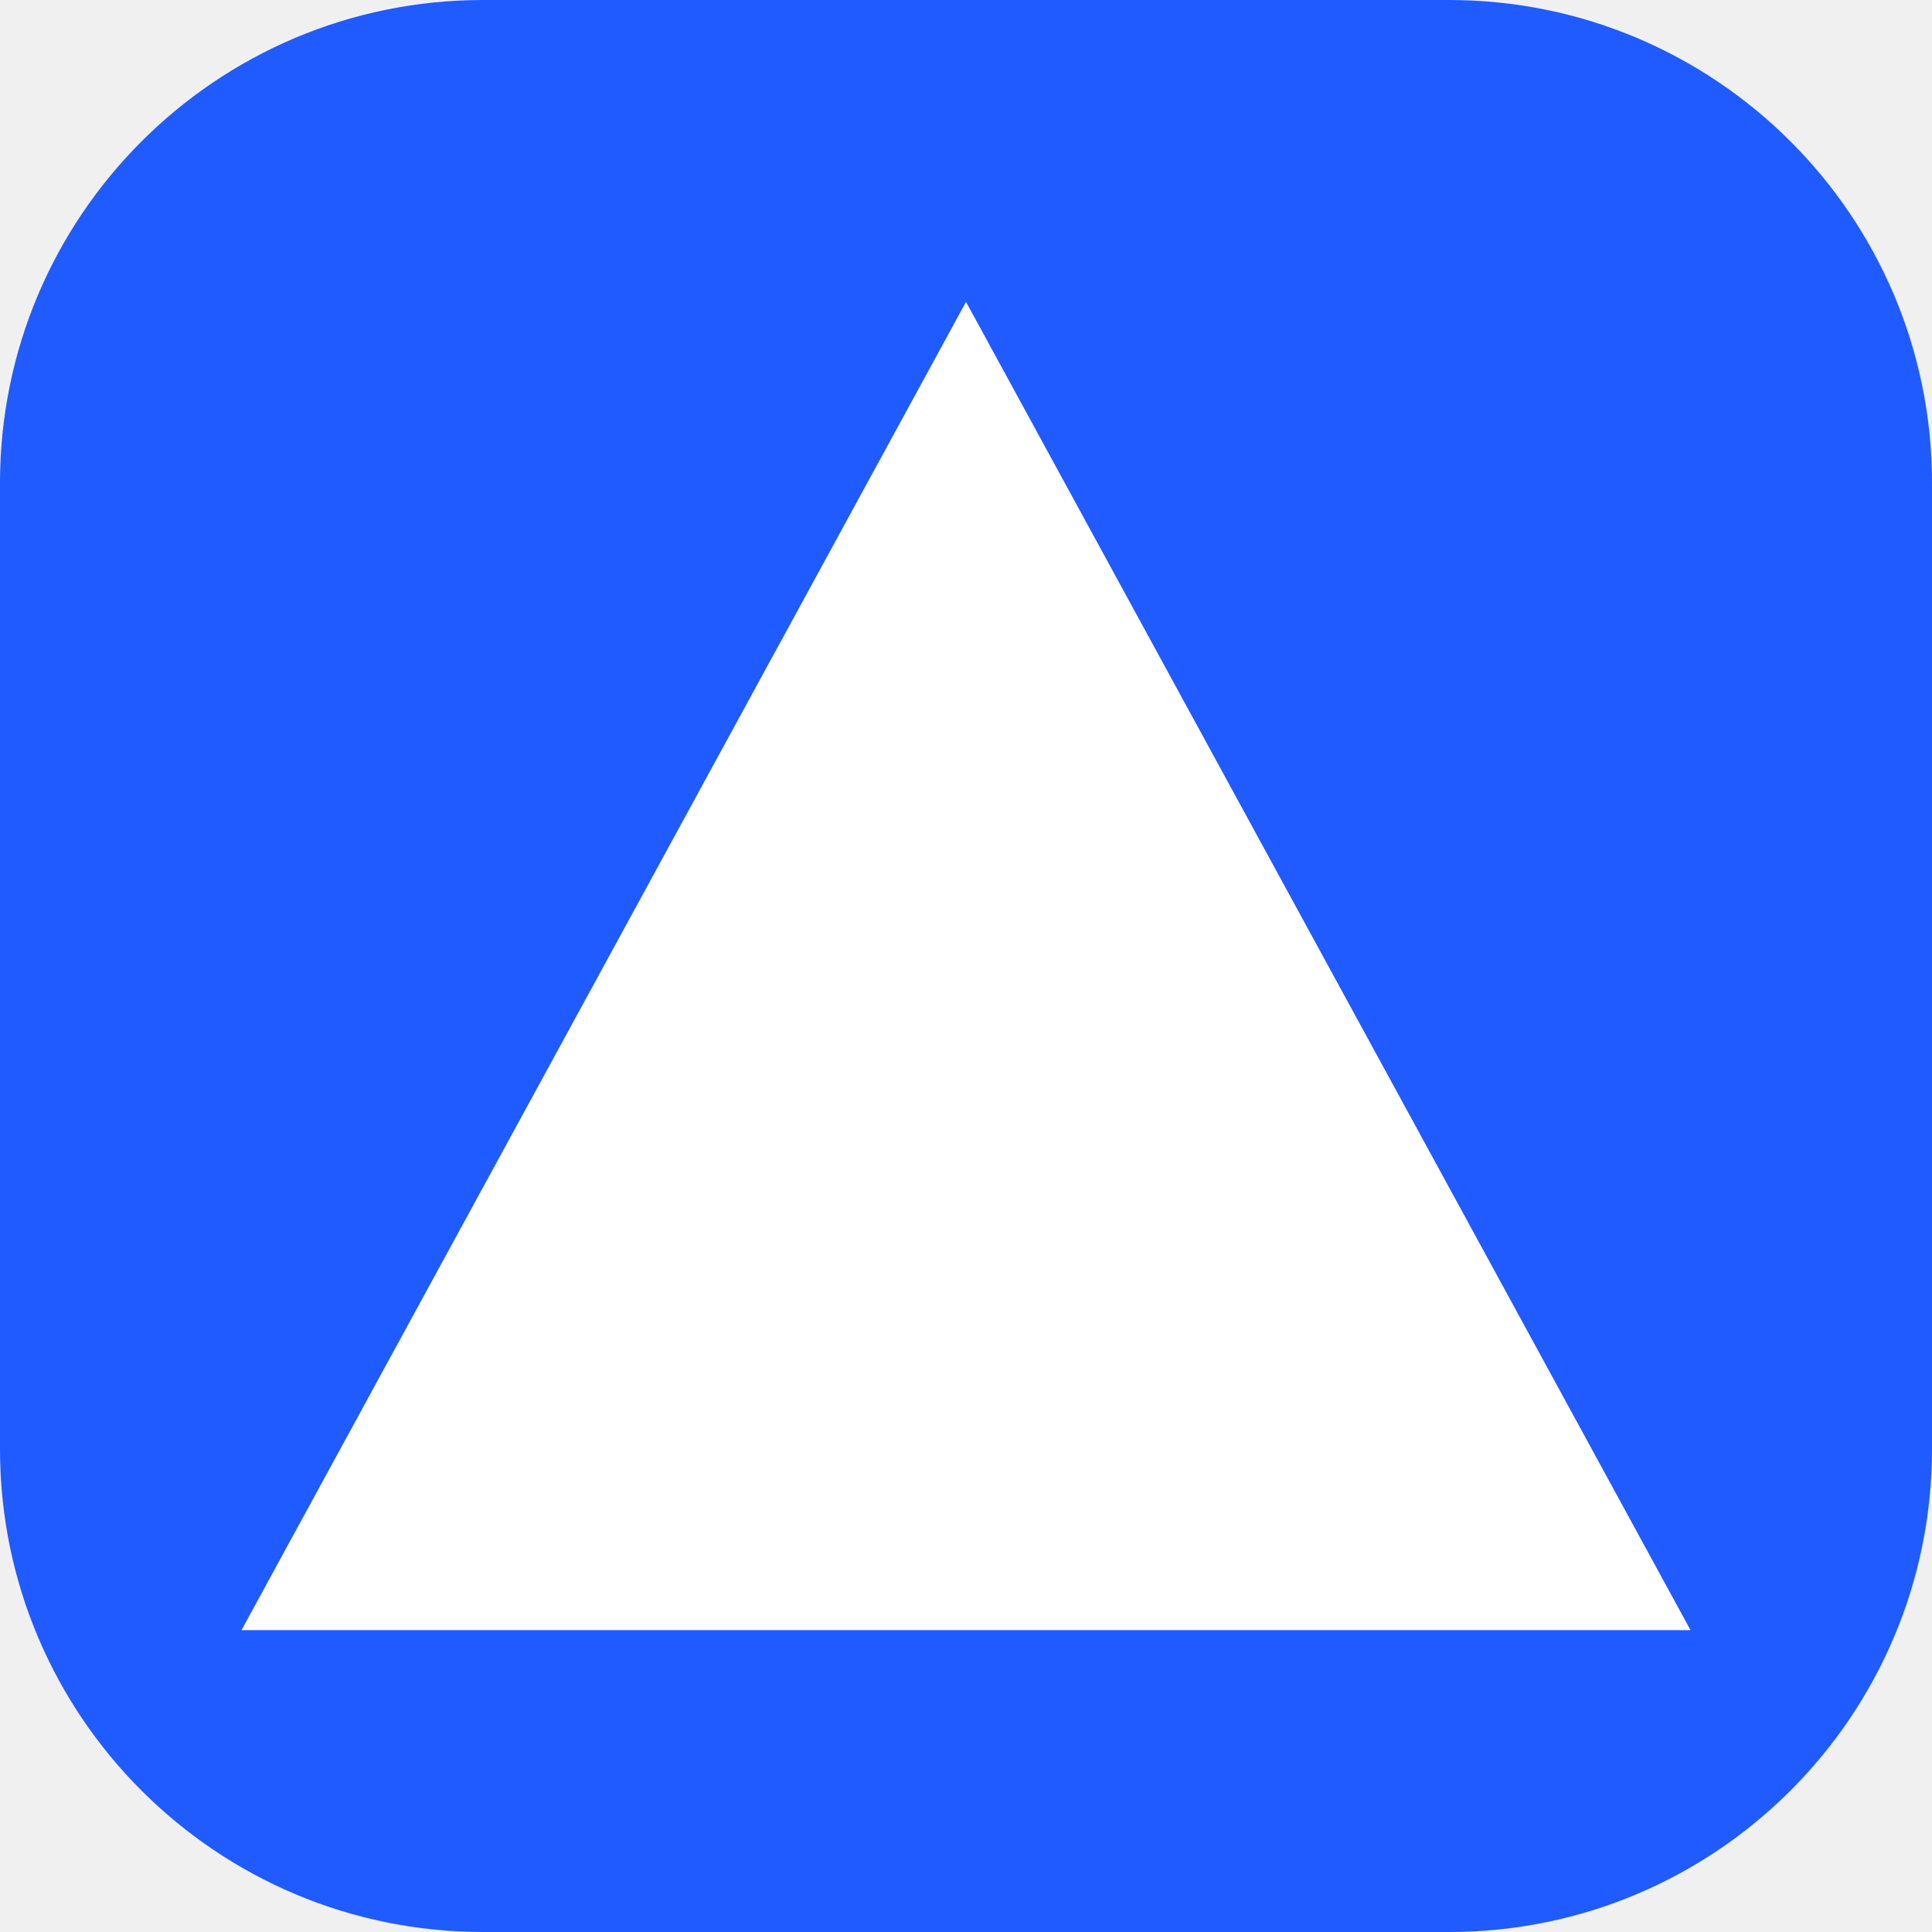
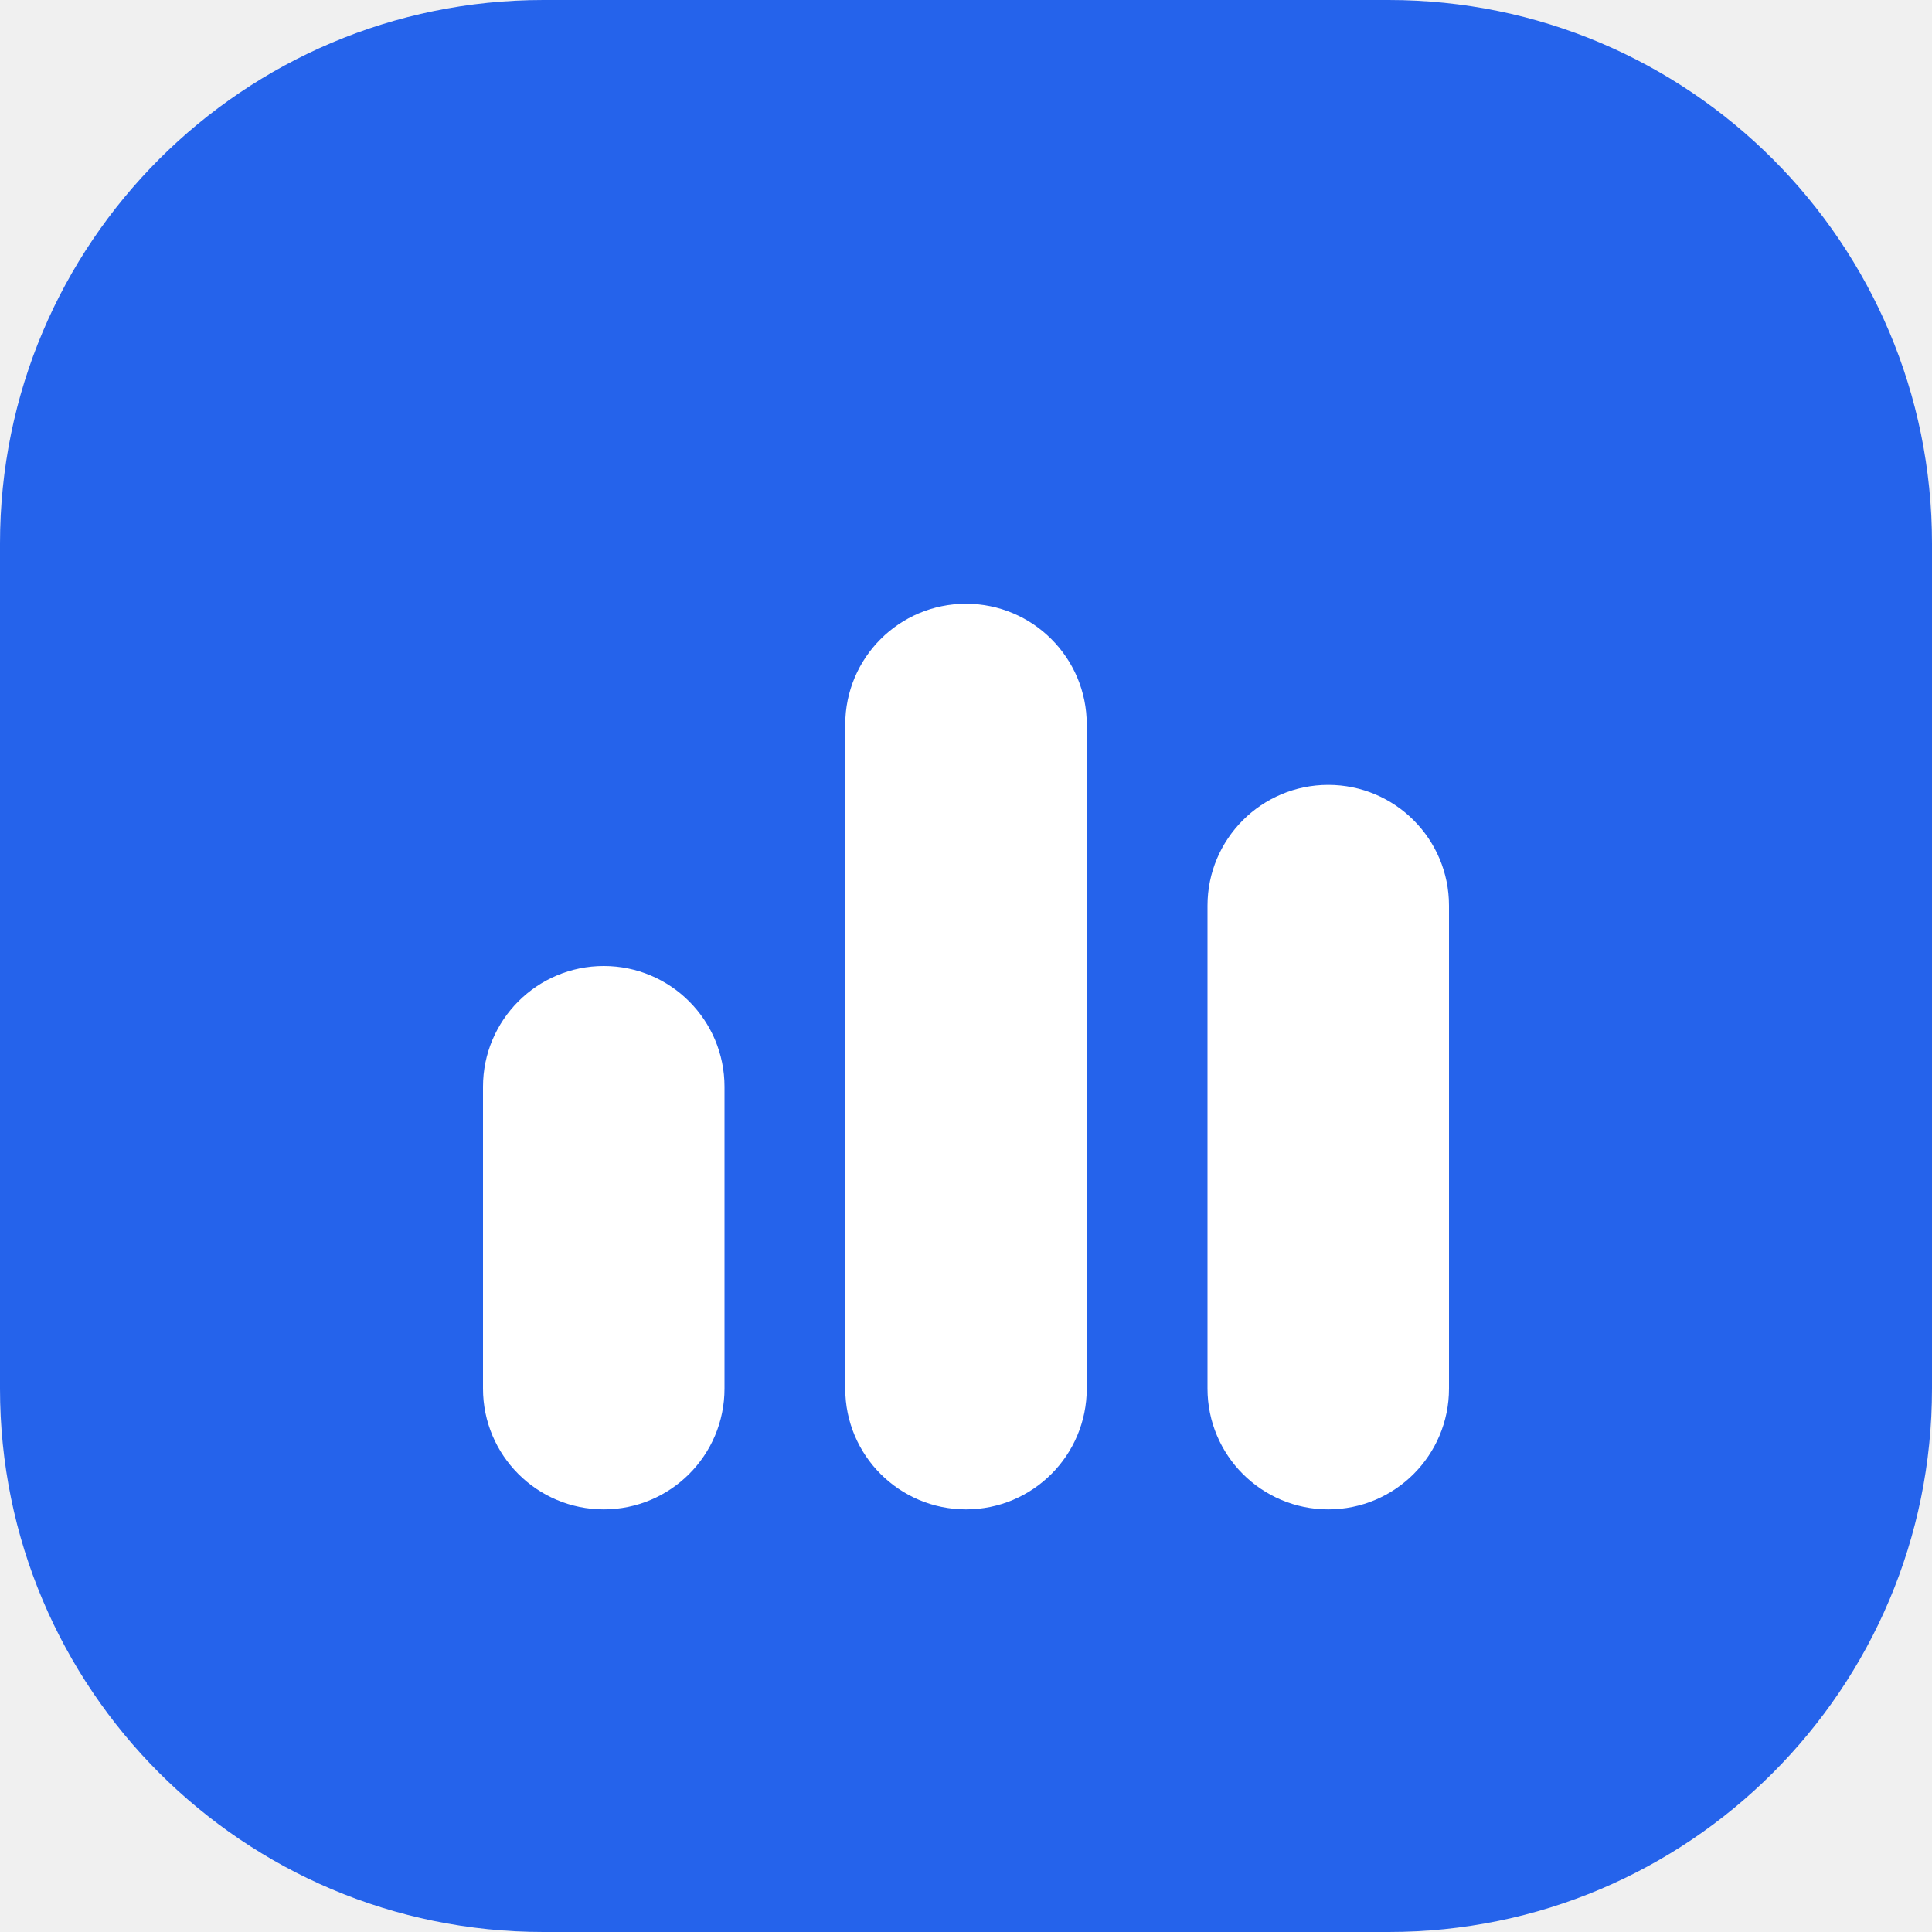
<svg xmlns="http://www.w3.org/2000/svg" viewBox="0 0 64 64" role="img" aria-label="Prisma">
-   <rect width="64" height="64" rx="16" fill="#1f5bff" />
-   <polygon points="32,10 56,54 8,54" fill="#fff" />
+   <rect width="64" height="64" rx="18" fill="#2563eb" />
+   <rect x="16" y="32" width="8" height="18" rx="4" fill="#fff" />
+   <rect x="28" y="20" width="8" height="30" rx="4" fill="#fff" />
+   <rect x="40" y="26" width="8" height="24" rx="4" fill="#fff" />
</svg>
